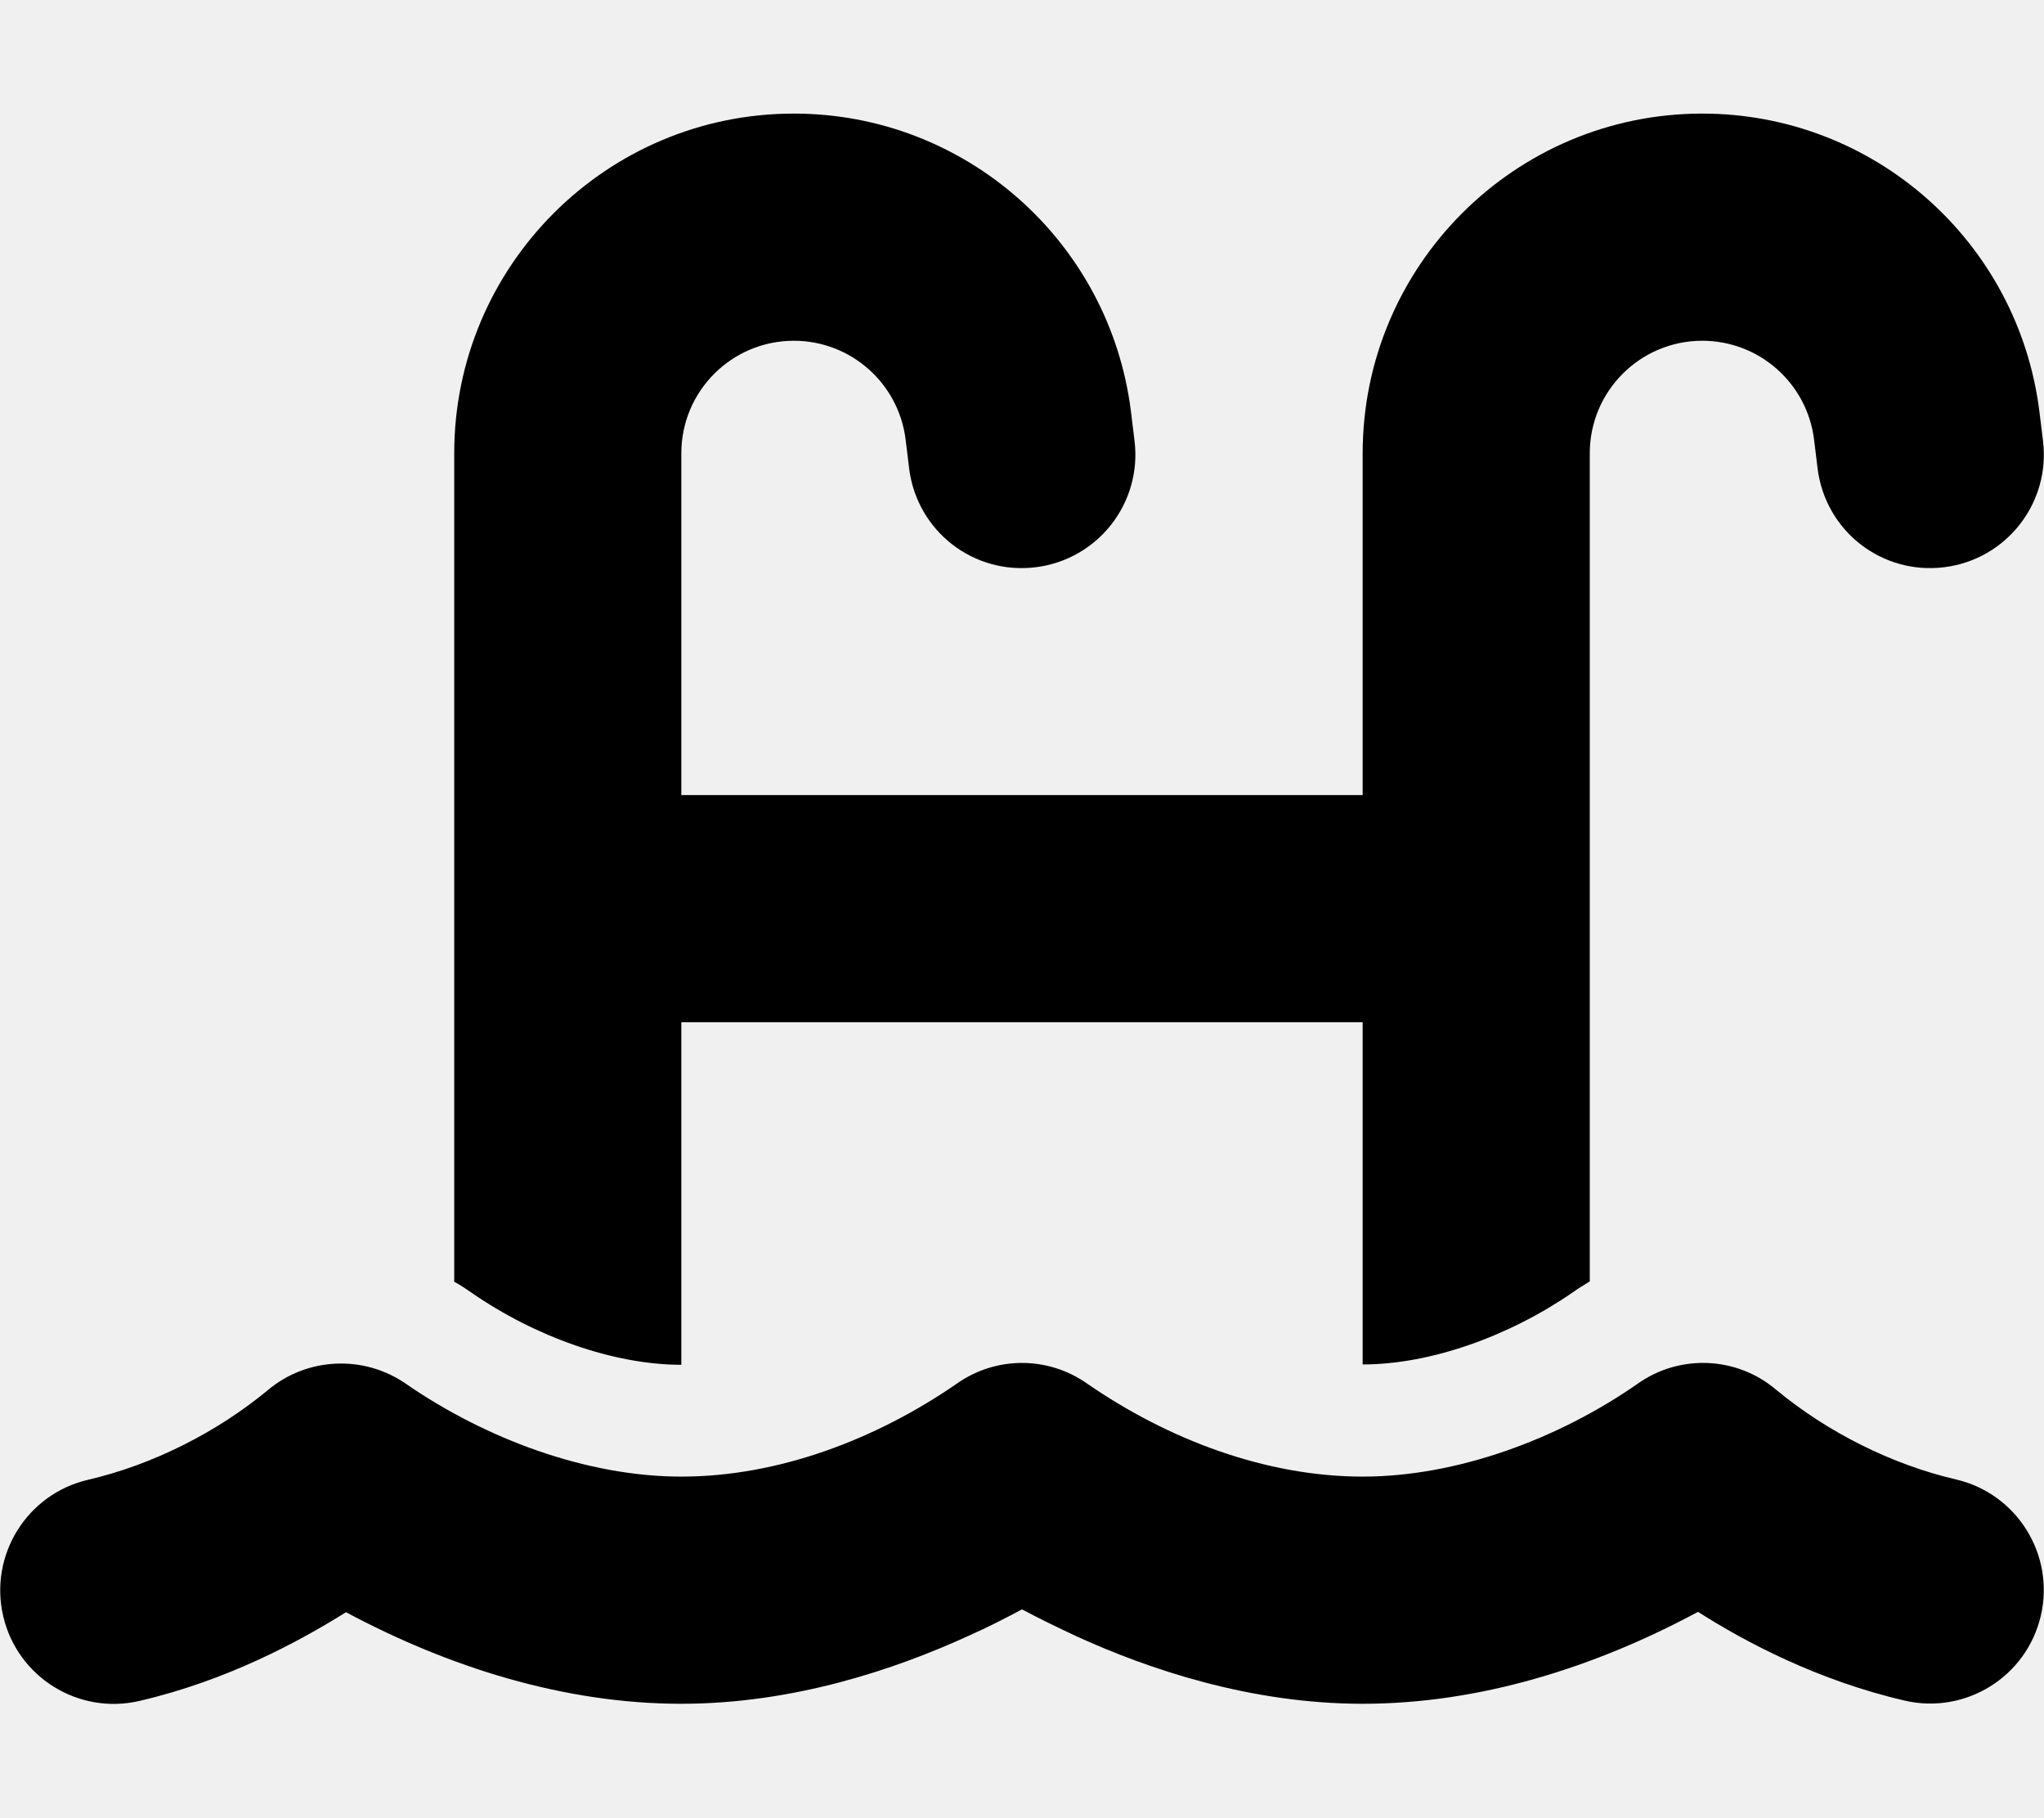
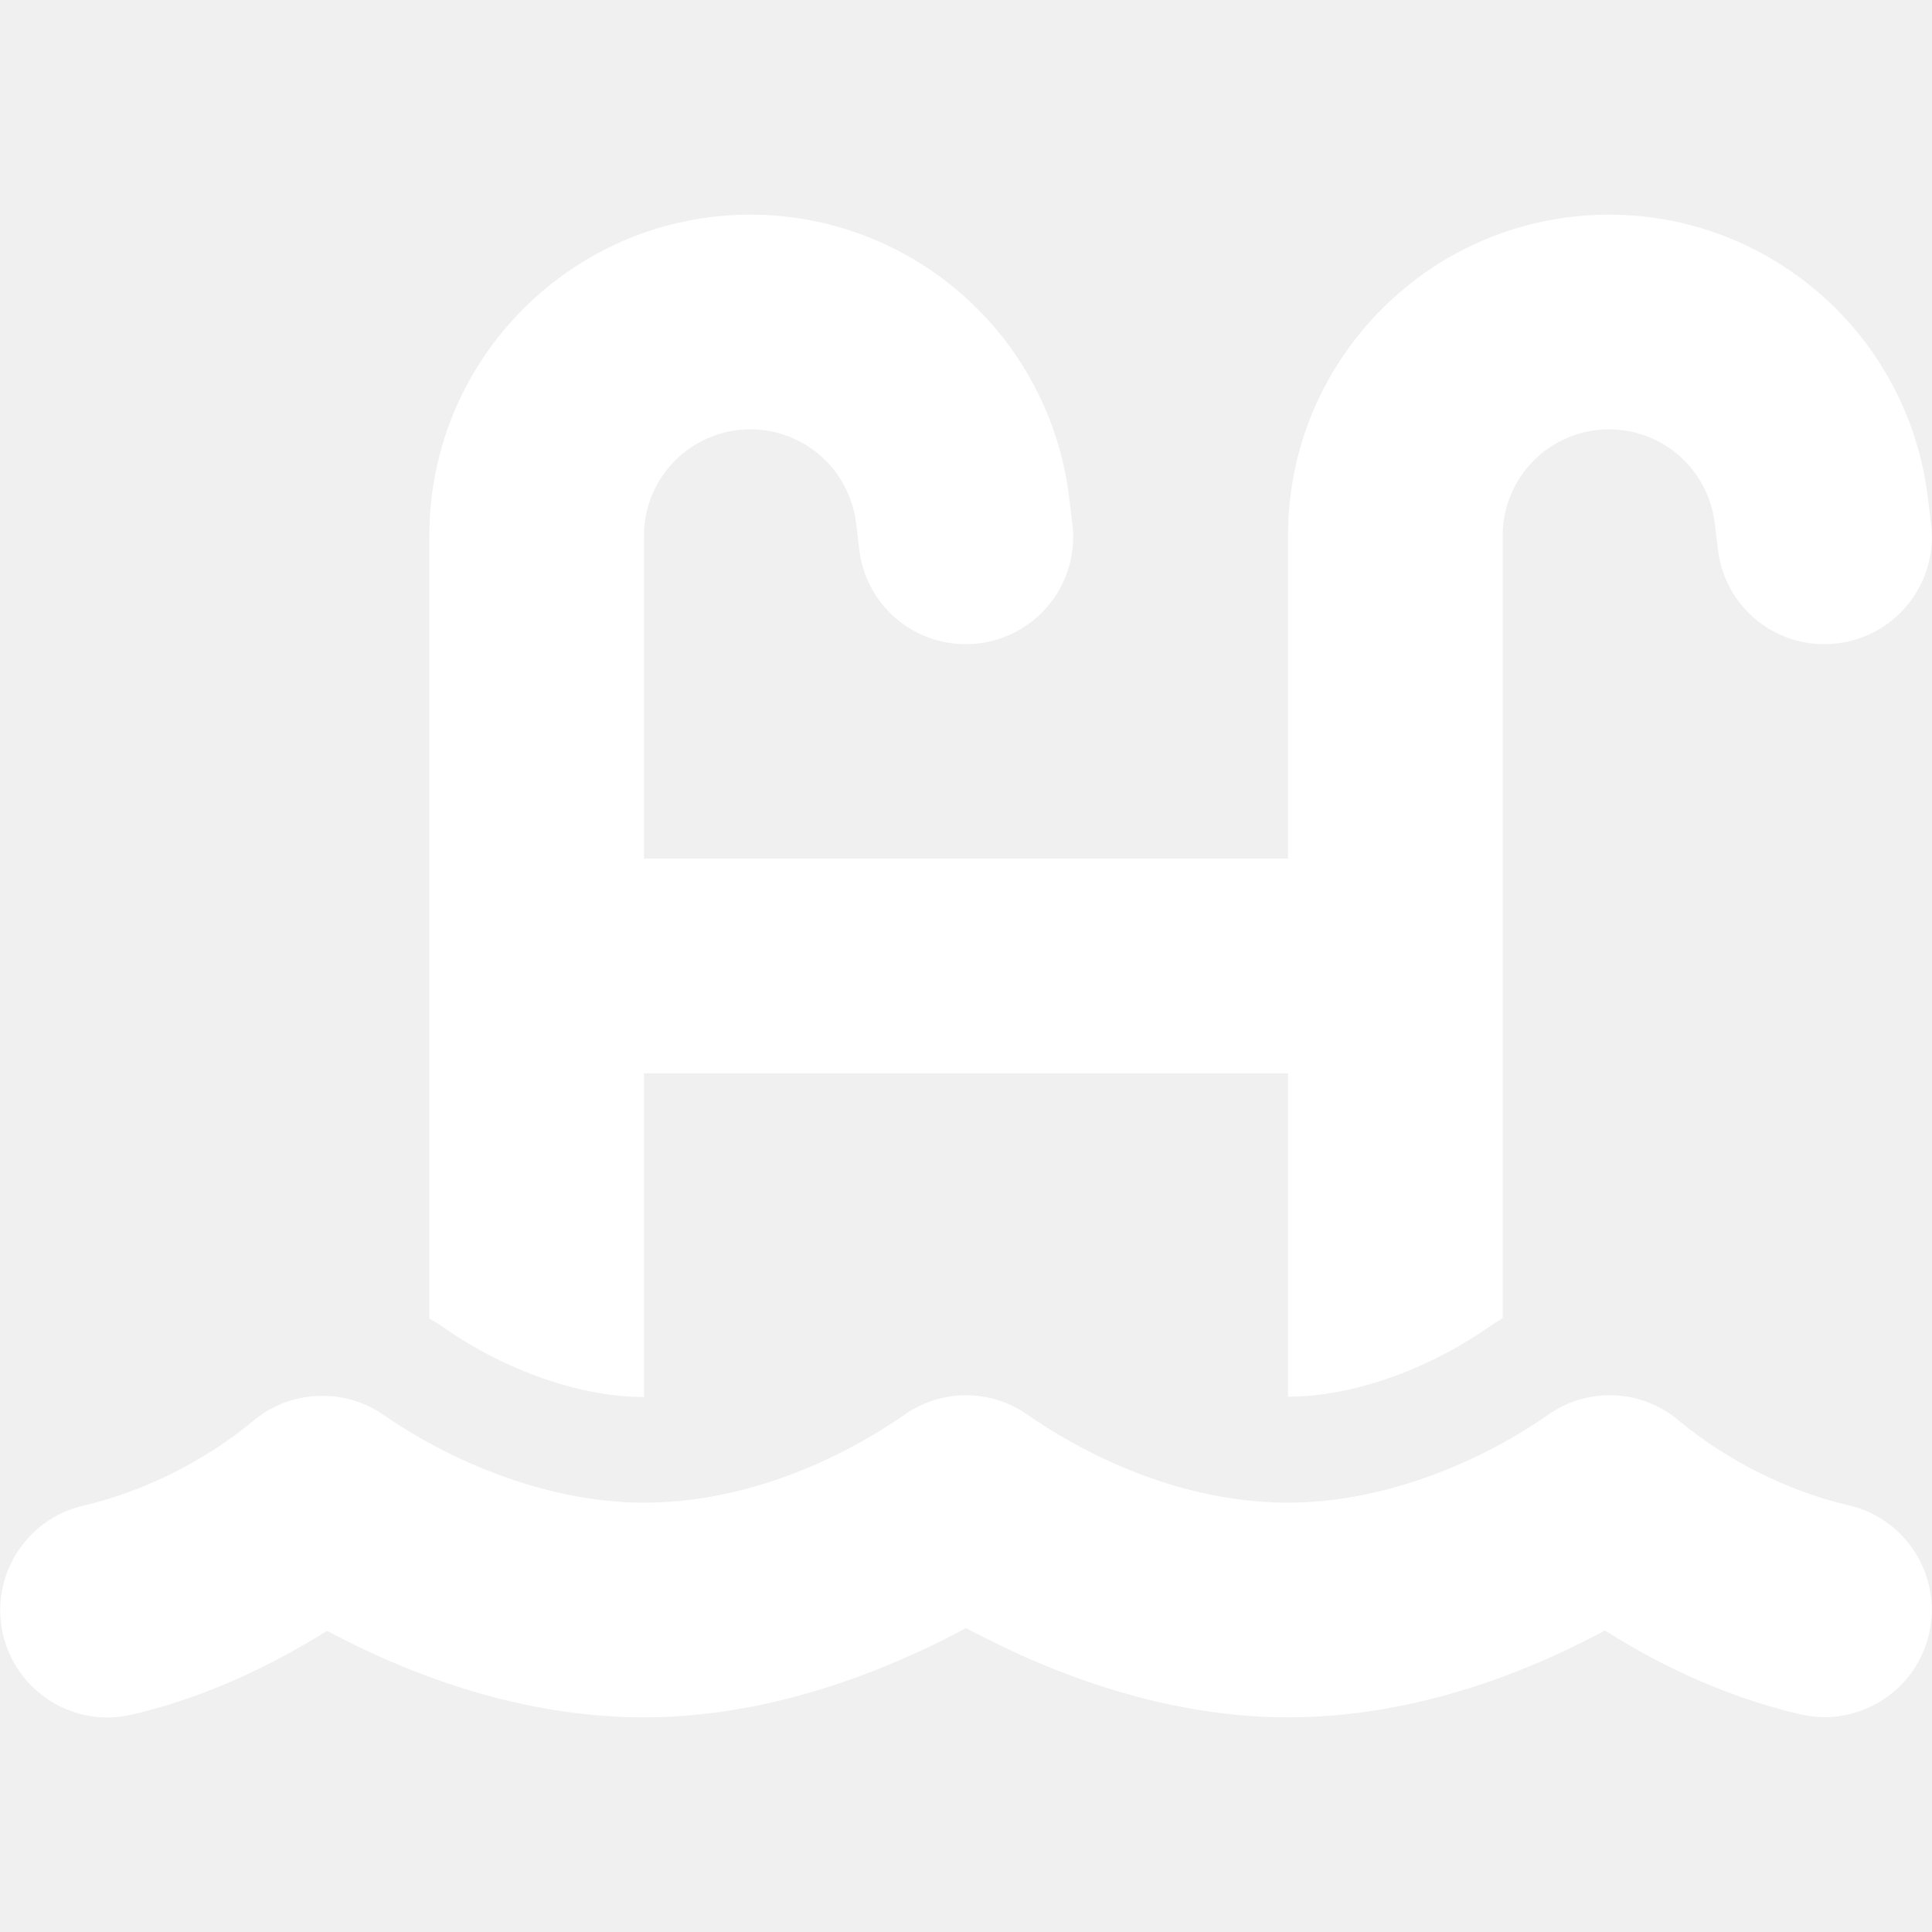
- <svg xmlns="http://www.w3.org/2000/svg" viewBox="0 0 576 512">
+ <svg xmlns="http://www.w3.org/2000/svg" viewBox="0 0 576 512" fill="white" width="25px" height="25px">
  <path d="M128 127.7C128 74.9 170.9 32 223.7 32c48.3 0 89 36 95 83.9l1 8.2c2.2 17.5-10.2 33.5-27.8 35.7s-33.5-10.2-35.7-27.8l-1-8.2c-2-15.9-15.5-27.8-31.5-27.8c-17.5 0-31.7 14.2-31.7 31.7V224H384V127.7C384 74.9 426.9 32 479.7 32c48.3 0 89 36 95 83.9l1 8.2c2.2 17.5-10.2 33.5-27.8 35.7s-33.5-10.2-35.7-27.8l-1-8.2c-2-15.9-15.5-27.8-31.5-27.8c-17.5 0-31.7 14.2-31.7 31.7V361c-1.6 1-3.3 2-4.8 3.1c-18 12.4-40.1 20.3-59.2 20.3h0V288H192v96.5c-19 0-41.2-7.9-59.1-20.3c-1.6-1.1-3.2-2.2-4.9-3.1V127.7zM306.5 389.9C329 405.4 356.5 416 384 416c26.9 0 55.4-10.8 77.4-26.1l0 0c11.9-8.5 28.1-7.8 39.2 1.7c14.4 11.9 32.5 21 50.6 25.2c17.2 4 27.9 21.2 23.9 38.4s-21.2 27.9-38.4 23.9c-24.5-5.7-44.9-16.5-58.2-25C449.5 469.7 417 480 384 480c-31.9 0-60.6-9.9-80.4-18.9c-5.8-2.7-11.1-5.3-15.6-7.7c-4.5 2.4-9.7 5.1-15.6 7.7c-19.8 9-48.5 18.9-80.4 18.9c-33 0-65.5-10.3-94.5-25.8c-13.4 8.4-33.7 19.3-58.2 25c-17.2 4-34.4-6.7-38.4-23.9s6.7-34.4 23.9-38.4c18.1-4.2 36.2-13.3 50.6-25.2c11.1-9.4 27.3-10.1 39.2-1.7l0 0C136.7 405.2 165.1 416 192 416c27.5 0 55-10.6 77.5-26.1c11.1-7.9 25.9-7.9 37 0z" />
</svg>
